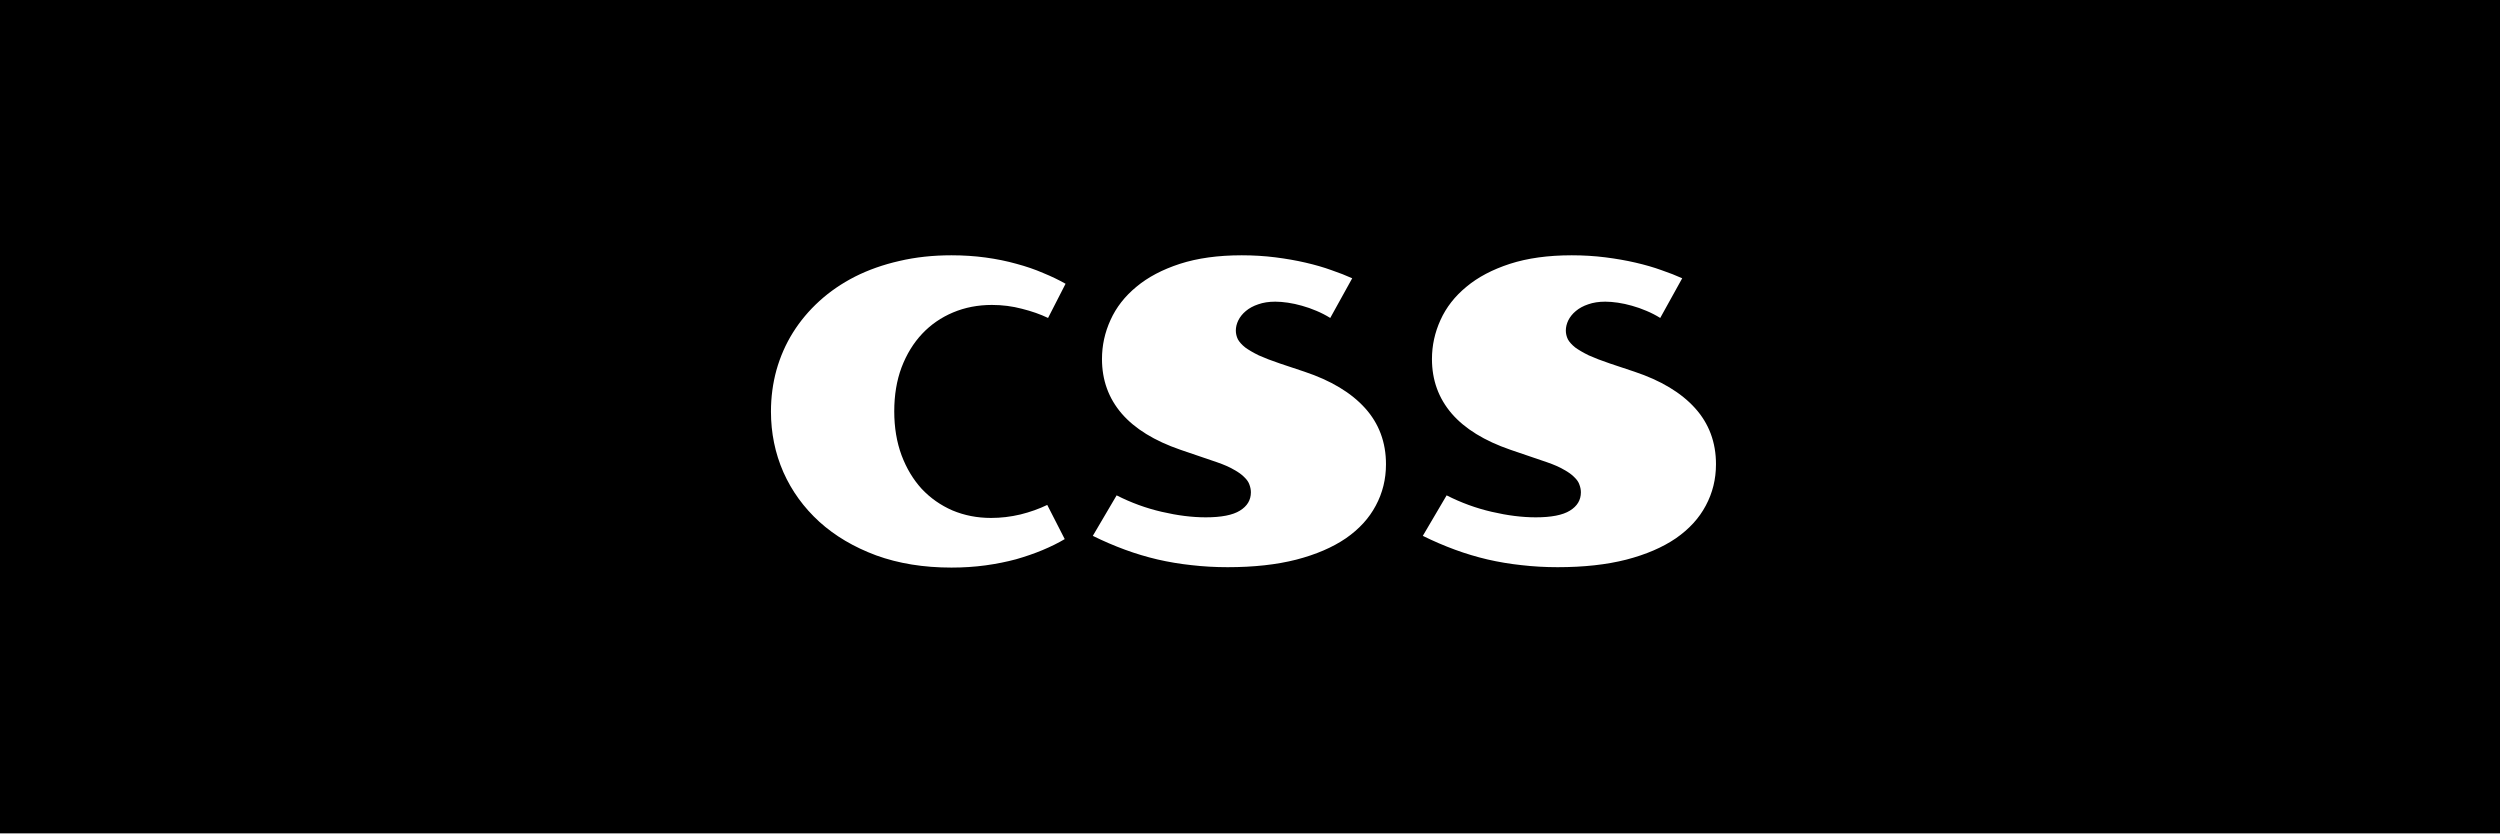
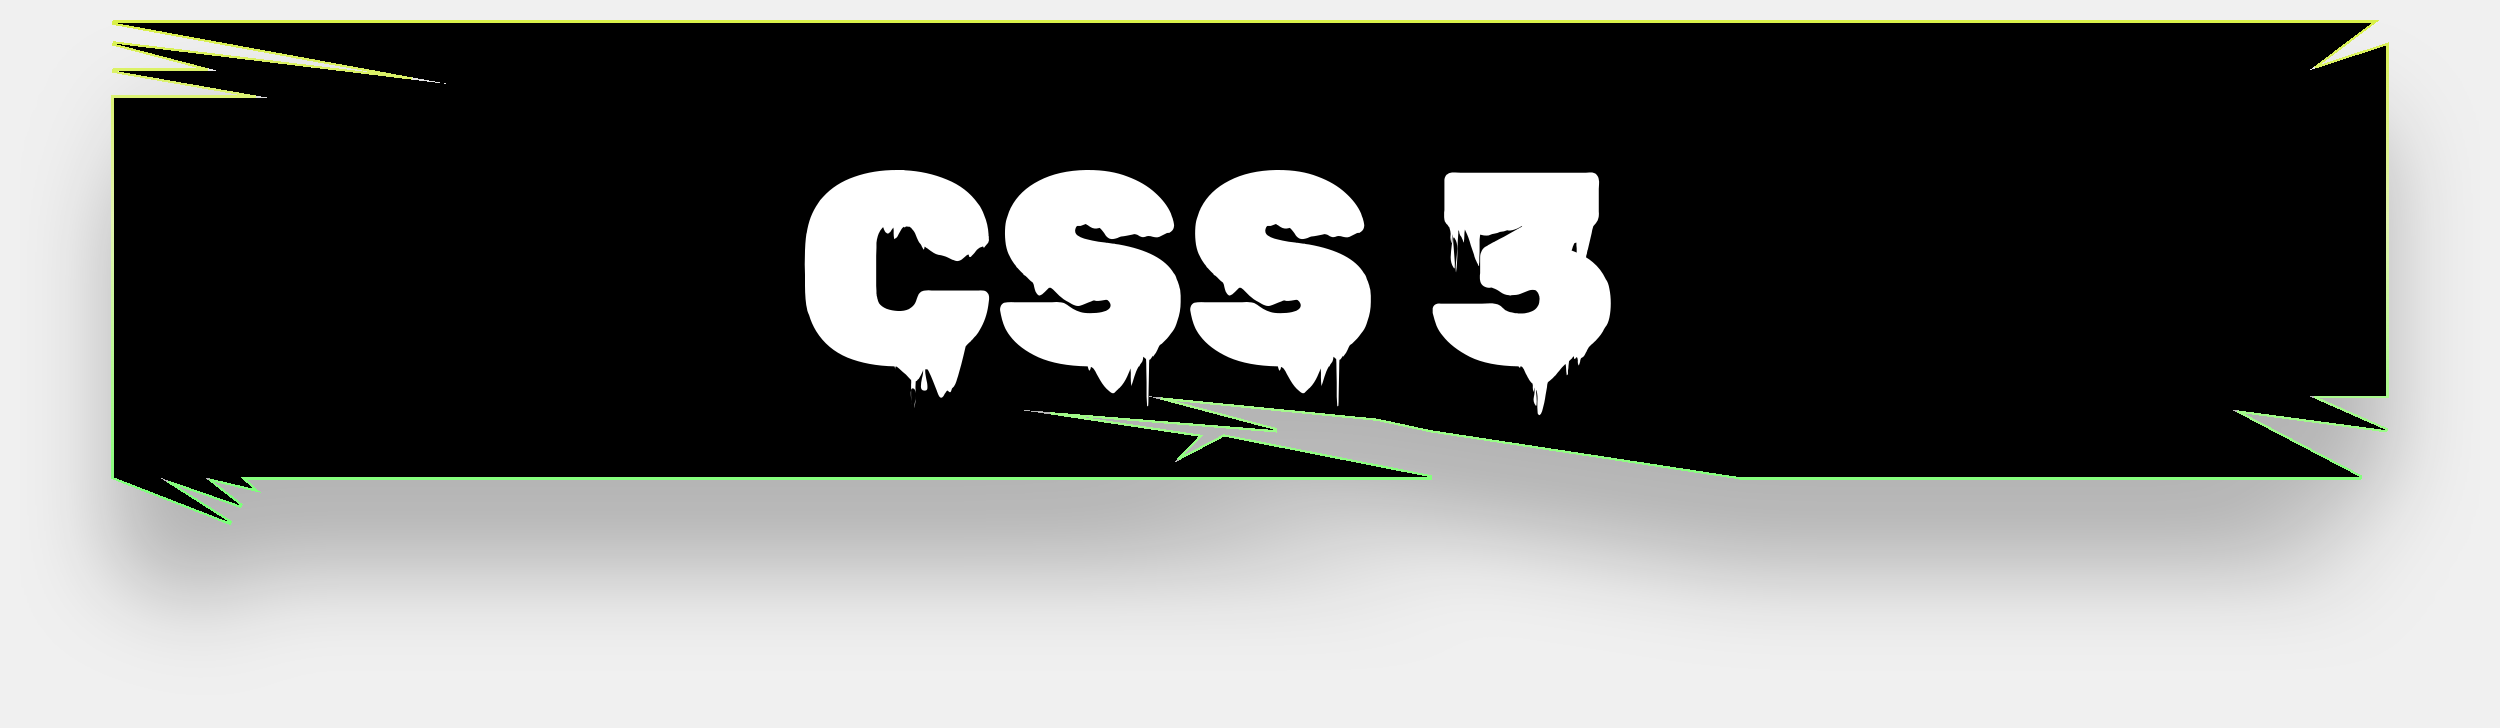
- <svg xmlns="http://www.w3.org/2000/svg" width="120" height="40" viewBox="0 0 120 40" fill="none">
-   <rect width="120" height="40" fill="black" />
-   <path d="M37.006 19.754C37.006 19.064 37.094 18.4 37.27 17.762C37.452 17.117 37.715 16.518 38.06 15.965C38.406 15.412 38.829 14.907 39.33 14.451C39.831 13.995 40.401 13.605 41.039 13.279C41.684 12.954 42.393 12.703 43.168 12.527C43.943 12.345 44.776 12.254 45.668 12.254C46.241 12.254 46.788 12.29 47.309 12.361C47.836 12.433 48.331 12.534 48.793 12.664C49.255 12.788 49.682 12.934 50.072 13.104C50.469 13.266 50.828 13.439 51.147 13.621L50.307 15.262C49.942 15.086 49.525 14.94 49.057 14.822C48.594 14.699 48.113 14.637 47.611 14.637C46.941 14.637 46.319 14.757 45.746 14.998C45.173 15.239 44.678 15.581 44.262 16.023C43.845 16.466 43.516 17.003 43.275 17.635C43.041 18.26 42.924 18.963 42.924 19.744C42.924 20.519 43.041 21.222 43.275 21.854C43.51 22.479 43.832 23.016 44.242 23.465C44.659 23.908 45.15 24.253 45.717 24.5C46.29 24.741 46.908 24.861 47.572 24.861C48.041 24.861 48.51 24.806 48.978 24.695C49.447 24.578 49.877 24.425 50.268 24.236L51.107 25.877C50.788 26.066 50.434 26.241 50.043 26.404C49.652 26.567 49.229 26.713 48.773 26.844C48.318 26.967 47.829 27.065 47.309 27.137C46.788 27.208 46.241 27.244 45.668 27.244C44.333 27.244 43.129 27.049 42.055 26.658C40.987 26.261 40.079 25.724 39.33 25.047C38.581 24.363 38.005 23.569 37.602 22.664C37.204 21.753 37.006 20.783 37.006 19.754ZM53.598 23.777C54.288 24.129 55.01 24.393 55.766 24.568C56.521 24.744 57.224 24.832 57.875 24.832C58.624 24.832 59.171 24.725 59.516 24.51C59.867 24.295 60.043 24.002 60.043 23.631C60.043 23.514 60.02 23.393 59.975 23.27C59.935 23.146 59.854 23.025 59.73 22.908C59.613 22.785 59.447 22.664 59.232 22.547C59.024 22.423 58.751 22.303 58.412 22.186L56.664 21.59C55.414 21.16 54.473 20.581 53.842 19.852C53.21 19.116 52.895 18.244 52.895 17.234C52.895 16.583 53.031 15.958 53.305 15.359C53.578 14.754 53.992 14.223 54.545 13.768C55.098 13.305 55.795 12.938 56.635 12.664C57.481 12.391 58.471 12.254 59.603 12.254C60.163 12.254 60.7 12.287 61.215 12.352C61.729 12.417 62.211 12.501 62.66 12.605C63.116 12.71 63.533 12.83 63.91 12.967C64.288 13.097 64.62 13.227 64.906 13.357L63.852 15.262C63.643 15.132 63.422 15.018 63.188 14.92C62.96 14.822 62.728 14.741 62.494 14.676C62.266 14.611 62.042 14.562 61.82 14.529C61.599 14.497 61.397 14.48 61.215 14.48C60.902 14.48 60.629 14.523 60.395 14.607C60.16 14.685 59.962 14.793 59.799 14.93C59.643 15.06 59.522 15.21 59.438 15.379C59.359 15.542 59.32 15.704 59.32 15.867C59.32 16.01 59.353 16.15 59.418 16.287C59.49 16.417 59.607 16.547 59.77 16.678C59.939 16.801 60.157 16.928 60.424 17.059C60.697 17.182 61.036 17.312 61.44 17.449L62.611 17.84C63.881 18.263 64.851 18.846 65.522 19.588C66.192 20.33 66.527 21.229 66.527 22.283C66.527 22.999 66.365 23.66 66.039 24.266C65.72 24.871 65.242 25.395 64.603 25.838C63.965 26.274 63.171 26.616 62.221 26.863C61.277 27.104 60.18 27.225 58.93 27.225C58.331 27.225 57.751 27.192 57.191 27.127C56.638 27.068 56.094 26.977 55.56 26.854C55.033 26.73 54.512 26.574 53.998 26.385C53.484 26.196 52.969 25.975 52.455 25.721L53.598 23.777ZM69.438 23.777C70.128 24.129 70.85 24.393 71.606 24.568C72.361 24.744 73.064 24.832 73.715 24.832C74.463 24.832 75.01 24.725 75.356 24.51C75.707 24.295 75.883 24.002 75.883 23.631C75.883 23.514 75.86 23.393 75.814 23.27C75.775 23.146 75.694 23.025 75.57 22.908C75.453 22.785 75.287 22.664 75.072 22.547C74.864 22.423 74.591 22.303 74.252 22.186L72.504 21.59C71.254 21.16 70.313 20.581 69.682 19.852C69.05 19.116 68.734 18.244 68.734 17.234C68.734 16.583 68.871 15.958 69.144 15.359C69.418 14.754 69.831 14.223 70.385 13.768C70.938 13.305 71.635 12.938 72.475 12.664C73.321 12.391 74.311 12.254 75.443 12.254C76.003 12.254 76.54 12.287 77.055 12.352C77.569 12.417 78.051 12.501 78.5 12.605C78.956 12.71 79.372 12.83 79.75 12.967C80.128 13.097 80.46 13.227 80.746 13.357L79.691 15.262C79.483 15.132 79.262 15.018 79.027 14.92C78.799 14.822 78.568 14.741 78.334 14.676C78.106 14.611 77.882 14.562 77.66 14.529C77.439 14.497 77.237 14.48 77.055 14.48C76.742 14.48 76.469 14.523 76.234 14.607C76 14.685 75.801 14.793 75.639 14.93C75.482 15.06 75.362 15.21 75.277 15.379C75.199 15.542 75.16 15.704 75.16 15.867C75.16 16.01 75.193 16.15 75.258 16.287C75.329 16.417 75.447 16.547 75.609 16.678C75.779 16.801 75.997 16.928 76.264 17.059C76.537 17.182 76.876 17.312 77.279 17.449L78.451 17.84C79.721 18.263 80.691 18.846 81.361 19.588C82.032 20.33 82.367 21.229 82.367 22.283C82.367 22.999 82.204 23.66 81.879 24.266C81.56 24.871 81.081 25.395 80.443 25.838C79.805 26.274 79.011 26.616 78.061 26.863C77.117 27.104 76.019 27.225 74.769 27.225C74.171 27.225 73.591 27.192 73.031 27.127C72.478 27.068 71.934 26.977 71.4 26.854C70.873 26.73 70.352 26.574 69.838 26.385C69.324 26.196 68.809 25.975 68.295 25.721L69.438 23.777Z" fill="white" />
+ <svg xmlns="http://www.w3.org/2000/svg" width="110" height="32" viewBox="0 0 110 32" fill="none">
+   <g filter="url(#filter0_d_192_20)">
+     <path d="M5 1.915L19.773 3.705L5 1H104.376L101.591 3.108L105 2V17.422H101.591L105 18.927L98.182 18.018L103.864 21H76.591L62.955 18.927L50.455 16.229L68.636 19.211L50.455 17.422L56.136 18.927L44.773 18.018L52.727 19.211L51.591 20.404L53.864 19.211L62.955 21H10.599L11.136 21.5L9 21L10.599 22.25L7 21L10.136 23L5 21V4.301H11.818L5 3.108H9.545L5 1.915Z" fill="black" shape-rendering="crispEdges" />
+     <path d="M5.006 1.866L4.987 1.964L9.158 3.058H5L4.991 3.158L11.242 4.251H5H4.95V4.301V21V21.034L4.982 21.047L10.118 23.047L10.163 22.958L7.387 21.187L10.583 22.297L10.63 22.211L9.21 21.1L11.125 21.549L11.308 21.591L11.171 21.463L10.726 21.05H62.955L62.964 20.951L53.873 19.162L53.856 19.158L53.84 19.166L51.837 20.218L52.764 19.245L52.83 19.176L52.735 19.161L46.212 18.183L56.132 18.977L56.149 18.878L51.067 17.532L60.604 18.471L62.944 18.976L62.944 18.976L62.947 18.976L76.583 21.049L76.583 21.05H76.591H103.864L103.887 20.956L98.455 18.105L104.993 18.976L105.02 18.881L101.828 17.472H105H105.05V17.422V2V1.931L104.985 1.952L101.858 2.969L104.406 1.04L104.525 0.95H104.376H5L4.991 1.049L18.14 3.456L5.006 1.866Z" stroke="url(#paint0_linear_192_20)" stroke-width="0.1" shape-rendering="crispEdges" />
+   </g>
+   <path d="M42.944 14.764L42.872 14.836C42.856 14.86 42.836 14.884 42.812 14.908C42.796 14.932 42.776 14.952 42.752 14.968C42.744 14.984 42.724 15.008 42.692 15.04C42.676 15.056 42.664 15.064 42.656 15.064L42.548 15.172C42.516 15.204 42.496 15.228 42.488 15.244C42.472 15.308 42.456 15.376 42.44 15.448C42.424 15.52 42.408 15.588 42.392 15.652C42.376 15.716 42.36 15.78 42.344 15.844C42.328 15.908 42.312 15.972 42.296 16.036L42.152 16.552C42.144 16.584 42.132 16.62 42.116 16.66C42.108 16.7 42.096 16.74 42.08 16.78C42.056 16.86 42.02 16.936 41.972 17.008L41.936 17.044C41.928 17.052 41.92 17.06 41.912 17.068C41.904 17.076 41.896 17.084 41.888 17.092C41.88 17.116 41.872 17.14 41.864 17.164C41.856 17.196 41.844 17.224 41.828 17.248C41.812 17.264 41.792 17.264 41.768 17.248C41.712 17.208 41.688 17.18 41.696 17.164C41.704 17.148 41.716 17.14 41.732 17.14C41.748 17.148 41.74 17.16 41.708 17.176L41.66 17.2C41.652 17.208 41.644 17.216 41.636 17.224C41.636 17.232 41.636 17.236 41.636 17.236C41.612 17.268 41.588 17.3 41.564 17.332C41.548 17.372 41.528 17.408 41.504 17.44C41.496 17.448 41.484 17.46 41.468 17.476C41.452 17.492 41.432 17.5 41.408 17.5C41.384 17.5 41.364 17.488 41.348 17.464L41.324 17.44C41.308 17.408 41.292 17.376 41.276 17.344C41.268 17.312 41.256 17.28 41.24 17.248C41.24 17.24 41.236 17.232 41.228 17.224C41.228 17.224 41.228 17.22 41.228 17.212C41.172 17.06 41.112 16.908 41.048 16.756C40.992 16.612 40.928 16.468 40.856 16.324C40.84 16.292 40.828 16.272 40.82 16.264C40.812 16.264 40.804 16.26 40.796 16.252C40.788 16.252 40.776 16.252 40.76 16.252C40.728 16.252 40.712 16.252 40.712 16.252C40.704 16.356 40.716 16.484 40.748 16.636C40.788 16.788 40.808 16.92 40.808 17.032C40.816 17.144 40.768 17.196 40.664 17.188C40.568 17.18 40.52 17.12 40.52 17.008C40.52 16.904 40.536 16.78 40.568 16.636C40.608 16.5 40.624 16.38 40.616 16.276C40.608 16.324 40.592 16.368 40.568 16.408C40.544 16.448 40.524 16.488 40.508 16.528L40.424 16.672C40.416 16.68 40.404 16.688 40.388 16.696C40.38 16.712 40.368 16.728 40.352 16.744L40.34 16.756C40.308 16.772 40.292 16.78 40.292 16.78C40.284 16.86 40.28 16.944 40.28 17.032C40.288 17.12 40.292 17.208 40.292 17.296C40.276 17.168 40.24 17.1 40.184 17.092C40.136 17.076 40.104 17.1 40.088 17.164C40.088 17.084 40.088 17.004 40.088 16.924C40.096 16.852 40.096 16.78 40.088 16.708C40.08 16.708 40.068 16.704 40.052 16.696C40.044 16.688 40.044 16.684 40.052 16.684L40.004 16.636L39.86 16.48C39.812 16.44 39.764 16.4 39.716 16.36C39.676 16.32 39.624 16.272 39.56 16.216C39.496 16.168 39.468 16.144 39.476 16.144C39.492 16.152 39.504 16.156 39.512 16.156C39.52 16.164 39.488 16.152 39.416 16.12C39.4 16.136 39.392 16.164 39.392 16.204C39.4 16.244 39.404 16.264 39.404 16.264C39.404 16.264 39.388 16.216 39.356 16.12C38.58 16.104 37.892 15.976 37.292 15.736C36.7 15.488 36.24 15.1 35.912 14.572C35.776 14.348 35.672 14.112 35.6 13.864C35.576 13.816 35.552 13.756 35.528 13.684C35.528 13.668 35.524 13.656 35.516 13.648C35.516 13.64 35.516 13.632 35.516 13.624C35.484 13.504 35.46 13.348 35.444 13.156C35.428 12.956 35.42 12.76 35.42 12.568C35.42 12.368 35.42 12.208 35.42 12.088C35.42 11.976 35.416 11.824 35.408 11.632C35.408 11.432 35.412 11.228 35.42 11.02C35.428 10.812 35.44 10.636 35.456 10.492C35.464 10.452 35.468 10.42 35.468 10.396C35.468 10.364 35.472 10.332 35.48 10.3C35.48 10.292 35.48 10.288 35.48 10.288C35.488 10.28 35.492 10.272 35.492 10.264C35.532 10.008 35.592 9.772 35.672 9.556C35.76 9.332 35.868 9.128 35.996 8.944C36.044 8.856 36.116 8.764 36.212 8.668C36.572 8.268 37.032 7.972 37.592 7.78C38.152 7.58 38.776 7.48 39.464 7.48H39.752C39.776 7.48 39.796 7.484 39.812 7.492C40.468 7.524 41.084 7.66 41.66 7.9C42.236 8.132 42.692 8.484 43.028 8.956C43.092 9.028 43.144 9.108 43.184 9.196C43.232 9.284 43.272 9.376 43.304 9.472C43.36 9.6 43.404 9.736 43.436 9.88C43.468 10.024 43.488 10.168 43.496 10.312C43.496 10.32 43.496 10.34 43.496 10.372C43.504 10.396 43.508 10.408 43.508 10.408V10.42C43.508 10.452 43.508 10.484 43.508 10.516C43.516 10.54 43.516 10.568 43.508 10.6C43.5 10.608 43.496 10.62 43.496 10.636C43.496 10.644 43.492 10.656 43.484 10.672C43.468 10.688 43.456 10.704 43.448 10.72L43.436 10.732C43.42 10.756 43.396 10.784 43.364 10.816C43.34 10.84 43.324 10.86 43.316 10.876C43.316 10.892 43.308 10.9 43.292 10.9C43.284 10.9 43.276 10.892 43.268 10.876C43.268 10.86 43.26 10.848 43.244 10.84C43.252 10.832 43.248 10.836 43.232 10.852C43.216 10.86 43.204 10.864 43.196 10.864C43.132 10.88 43.084 10.904 43.052 10.936C43.004 10.968 42.964 11.008 42.932 11.056C42.9 11.104 42.864 11.148 42.824 11.188C42.808 11.204 42.788 11.224 42.764 11.248C42.748 11.272 42.728 11.292 42.704 11.308C42.656 11.316 42.632 11.296 42.632 11.248C42.632 11.2 42.612 11.188 42.572 11.212C42.564 11.212 42.544 11.224 42.512 11.248C42.488 11.272 42.476 11.284 42.476 11.284C42.428 11.324 42.376 11.368 42.32 11.416C42.264 11.456 42.2 11.48 42.128 11.488C42.088 11.488 42.048 11.48 42.008 11.464C41.976 11.448 41.94 11.436 41.9 11.428C41.836 11.396 41.772 11.364 41.708 11.332C41.644 11.3 41.58 11.276 41.516 11.26C41.444 11.236 41.368 11.22 41.288 11.212C41.216 11.196 41.148 11.168 41.084 11.128C41.036 11.096 40.988 11.064 40.94 11.032C40.892 10.992 40.844 10.956 40.796 10.924C40.788 10.916 40.78 10.912 40.772 10.912C40.764 10.904 40.752 10.896 40.736 10.888C40.712 10.864 40.696 10.852 40.688 10.852C40.688 10.852 40.684 10.86 40.676 10.876C40.676 10.884 40.676 10.896 40.676 10.912C40.668 10.92 40.664 10.932 40.664 10.948C40.664 10.956 40.656 10.964 40.64 10.972C40.624 10.988 40.616 10.98 40.616 10.948C40.608 10.94 40.604 10.932 40.604 10.924C40.604 10.916 40.6 10.908 40.592 10.9C40.568 10.876 40.556 10.852 40.556 10.828C40.54 10.804 40.524 10.776 40.508 10.744C40.468 10.704 40.436 10.66 40.412 10.612C40.364 10.516 40.324 10.424 40.292 10.336C40.26 10.24 40.204 10.152 40.124 10.072C40.116 10.056 40.108 10.044 40.1 10.036C40.092 10.028 40.084 10.02 40.076 10.012C40.068 10.012 40.06 10.012 40.052 10.012C40.052 10.004 40.052 10 40.052 10C40.036 9.984 40.024 9.976 40.016 9.976C40.016 9.976 40.004 9.976 39.98 9.976C39.948 9.976 39.924 9.972 39.908 9.964C39.884 9.964 39.864 9.968 39.848 9.976C39.84 9.976 39.832 9.984 39.824 10C39.816 10.008 39.804 10.008 39.788 10C39.78 10 39.776 9.992 39.776 9.976C39.72 10.008 39.676 10.056 39.644 10.12C39.612 10.184 39.58 10.24 39.548 10.288C39.532 10.32 39.512 10.36 39.488 10.408C39.464 10.448 39.432 10.476 39.392 10.492C39.384 10.5 39.372 10.508 39.356 10.516C39.348 10.524 39.344 10.524 39.344 10.516C39.328 10.428 39.32 10.344 39.32 10.264C39.328 10.176 39.324 10.092 39.308 10.012C39.284 10.044 39.26 10.076 39.236 10.108C39.22 10.14 39.2 10.172 39.176 10.204C39.168 10.212 39.148 10.228 39.116 10.252C39.092 10.276 39.072 10.284 39.056 10.276C39.04 10.276 39.024 10.268 39.008 10.252C38.976 10.236 38.952 10.212 38.936 10.18C38.92 10.14 38.904 10.108 38.888 10.084C38.88 10.068 38.876 10.052 38.876 10.036C38.876 10.02 38.868 10.008 38.852 10L38.816 10.036C38.792 10.06 38.764 10.096 38.732 10.144C38.732 10.152 38.728 10.156 38.72 10.156C38.72 10.156 38.72 10.16 38.72 10.168C38.72 10.176 38.716 10.18 38.708 10.18C38.708 10.18 38.708 10.184 38.708 10.192C38.676 10.24 38.648 10.304 38.624 10.384C38.592 10.488 38.572 10.588 38.564 10.684V10.9C38.556 11.012 38.552 11.128 38.552 11.248C38.552 11.36 38.552 11.472 38.552 11.584V12.34C38.552 12.42 38.552 12.5 38.552 12.58C38.56 12.652 38.564 12.728 38.564 12.808C38.564 12.84 38.564 12.876 38.564 12.916C38.572 12.948 38.576 12.984 38.576 13.024C38.584 13.032 38.588 13.044 38.588 13.06C38.588 13.076 38.592 13.092 38.6 13.108C38.6 13.132 38.604 13.148 38.612 13.156C38.62 13.188 38.628 13.22 38.636 13.252C38.652 13.276 38.664 13.304 38.672 13.336C38.744 13.44 38.856 13.524 39.008 13.588C39.168 13.644 39.336 13.676 39.512 13.684C39.696 13.692 39.856 13.664 39.992 13.6C40.032 13.576 40.072 13.548 40.112 13.516C40.152 13.484 40.188 13.448 40.22 13.408C40.252 13.368 40.28 13.316 40.304 13.252C40.32 13.212 40.332 13.176 40.34 13.144C40.356 13.112 40.368 13.08 40.376 13.048C40.392 13.008 40.408 12.972 40.424 12.94C40.448 12.908 40.484 12.872 40.532 12.832C40.548 12.824 40.56 12.82 40.568 12.82C40.576 12.82 40.584 12.816 40.592 12.808C40.632 12.792 40.672 12.784 40.712 12.784C40.76 12.776 40.808 12.772 40.856 12.772C40.904 12.772 40.952 12.776 41 12.784C41.048 12.784 41.092 12.784 41.132 12.784H42.896C42.912 12.784 42.96 12.784 43.04 12.784C43.12 12.776 43.188 12.776 43.244 12.784C43.316 12.784 43.376 12.808 43.424 12.856C43.472 12.904 43.5 12.952 43.508 13C43.516 13.024 43.52 13.052 43.52 13.084C43.52 13.108 43.52 13.136 43.52 13.168L43.484 13.444C43.428 13.836 43.304 14.192 43.112 14.512C43.072 14.592 43.016 14.676 42.944 14.764ZM40.1 17.668C40.092 17.58 40.084 17.488 40.076 17.392C40.068 17.296 40.072 17.22 40.088 17.164C40.088 17.244 40.088 17.324 40.088 17.404C40.088 17.492 40.092 17.58 40.1 17.668ZM40.232 17.908C40.216 17.964 40.212 17.968 40.22 17.92C40.228 17.872 40.24 17.8 40.256 17.704C40.28 17.608 40.292 17.512 40.292 17.416C40.292 17.496 40.288 17.576 40.28 17.656C40.272 17.744 40.256 17.828 40.232 17.908ZM40.1 17.668C40.108 17.708 40.112 17.748 40.112 17.788C40.12 17.828 40.128 17.86 40.136 17.884C40.112 17.812 40.1 17.74 40.1 17.668ZM51.517 14.68C51.461 14.76 51.405 14.832 51.349 14.896C51.293 14.952 51.245 15 51.205 15.04L51.121 15.124C51.105 15.132 51.085 15.144 51.061 15.16C51.045 15.176 51.029 15.192 51.013 15.208C50.997 15.24 50.981 15.272 50.965 15.304C50.957 15.328 50.945 15.356 50.929 15.388C50.889 15.484 50.837 15.568 50.773 15.64C50.765 15.648 50.757 15.66 50.749 15.676C50.749 15.692 50.745 15.696 50.737 15.688C50.729 15.68 50.725 15.668 50.725 15.652L50.653 15.76C50.645 15.776 50.633 15.792 50.617 15.808C50.617 15.808 50.613 15.812 50.605 15.82C50.605 15.82 50.601 15.82 50.593 15.82C50.585 15.82 50.581 15.824 50.581 15.832C50.581 15.832 50.577 15.832 50.569 15.832C50.561 15.92 50.557 16.056 50.557 16.24C50.557 16.424 50.553 16.624 50.545 16.84C50.545 17.056 50.541 17.256 50.533 17.44C50.533 17.624 50.529 17.76 50.521 17.848C50.521 17.856 50.513 17.864 50.497 17.872C50.481 17.88 50.473 17.88 50.473 17.872C50.465 17.784 50.457 17.644 50.449 17.452C50.449 17.26 50.449 17.052 50.449 16.828C50.449 16.612 50.445 16.408 50.437 16.216C50.437 16.032 50.433 15.892 50.425 15.796C50.409 15.78 50.393 15.768 50.377 15.76C50.377 15.76 50.369 15.752 50.353 15.736C50.353 15.736 50.349 15.736 50.341 15.736C50.341 15.728 50.341 15.72 50.341 15.712C50.333 15.712 50.329 15.712 50.329 15.712C50.329 15.704 50.325 15.7 50.317 15.7L50.305 15.712C50.297 15.736 50.293 15.76 50.293 15.784C50.293 15.808 50.285 15.84 50.269 15.88C50.261 15.912 50.245 15.94 50.221 15.964C50.205 15.988 50.185 16.016 50.161 16.048C50.161 16.056 50.153 16.076 50.137 16.108C50.121 16.124 50.109 16.132 50.101 16.132C50.093 16.132 50.089 16.132 50.089 16.132C50.089 16.14 50.089 16.144 50.089 16.144C50.017 16.272 49.957 16.416 49.909 16.576L49.825 16.852C49.817 16.876 49.805 16.908 49.789 16.948C49.781 16.996 49.777 17.008 49.777 16.984C49.761 16.856 49.753 16.728 49.753 16.6C49.761 16.472 49.757 16.344 49.741 16.216C49.741 16.224 49.737 16.228 49.729 16.228C49.729 16.228 49.729 16.232 49.729 16.24C49.713 16.296 49.693 16.348 49.669 16.396C49.645 16.452 49.621 16.508 49.597 16.564C49.557 16.652 49.509 16.74 49.453 16.828C49.397 16.916 49.333 16.996 49.261 17.068C49.253 17.076 49.237 17.088 49.213 17.104C49.197 17.128 49.177 17.148 49.153 17.164C49.121 17.196 49.089 17.228 49.057 17.26C49.033 17.3 48.989 17.312 48.925 17.296C48.877 17.272 48.833 17.24 48.793 17.2C48.761 17.176 48.725 17.144 48.685 17.104C48.653 17.064 48.621 17.028 48.589 16.996C48.525 16.916 48.465 16.828 48.409 16.732C48.361 16.644 48.309 16.552 48.253 16.456C48.237 16.424 48.217 16.384 48.193 16.336C48.169 16.296 48.145 16.26 48.121 16.228L48.085 16.192C48.085 16.184 48.077 16.18 48.061 16.18C48.061 16.18 48.045 16.168 48.013 16.144C47.997 16.152 47.989 16.168 47.989 16.192C47.989 16.224 47.981 16.248 47.965 16.264C47.949 16.296 47.937 16.312 47.929 16.312C47.921 16.304 47.913 16.292 47.905 16.276C47.905 16.26 47.901 16.248 47.893 16.24L47.857 16.12H47.845C46.981 16.104 46.265 15.972 45.697 15.724C45.137 15.468 44.717 15.152 44.437 14.776C44.381 14.704 44.333 14.632 44.293 14.56C44.253 14.496 44.221 14.432 44.197 14.368L44.149 14.248C44.125 14.184 44.105 14.12 44.089 14.056C44.073 13.984 44.057 13.916 44.041 13.852C44.033 13.788 44.021 13.724 44.005 13.66C43.997 13.588 44.009 13.52 44.041 13.456C44.041 13.448 44.041 13.444 44.041 13.444C44.049 13.436 44.053 13.432 44.053 13.432C44.069 13.4 44.101 13.368 44.149 13.336C44.181 13.32 44.213 13.312 44.245 13.312C44.277 13.304 44.305 13.3 44.329 13.3C44.441 13.292 44.553 13.292 44.665 13.3C44.777 13.3 44.885 13.3 44.989 13.3H46.129C46.169 13.3 46.221 13.3 46.285 13.3C46.357 13.292 46.421 13.288 46.477 13.288C46.525 13.288 46.569 13.292 46.609 13.3C46.657 13.3 46.697 13.304 46.729 13.312C46.793 13.32 46.845 13.34 46.885 13.372C46.933 13.396 46.981 13.428 47.029 13.468L47.209 13.588C47.265 13.62 47.321 13.648 47.377 13.672C47.433 13.696 47.489 13.716 47.545 13.732C47.649 13.764 47.789 13.78 47.965 13.78C48.061 13.78 48.153 13.776 48.241 13.768C48.329 13.76 48.409 13.748 48.481 13.732L48.601 13.696C48.617 13.688 48.629 13.684 48.637 13.684C48.653 13.684 48.665 13.68 48.673 13.672C48.801 13.608 48.865 13.532 48.865 13.444V13.432C48.865 13.384 48.845 13.332 48.805 13.276L48.733 13.204H48.721C48.689 13.188 48.645 13.188 48.589 13.204C48.533 13.212 48.485 13.22 48.445 13.228C48.413 13.228 48.377 13.232 48.337 13.24C48.305 13.24 48.269 13.24 48.229 13.24C48.213 13.24 48.197 13.236 48.181 13.228C48.165 13.22 48.149 13.216 48.133 13.216C48.109 13.224 48.085 13.232 48.061 13.24C48.045 13.248 48.029 13.256 48.013 13.264C47.973 13.28 47.929 13.296 47.881 13.312C47.833 13.328 47.785 13.348 47.737 13.372C47.665 13.404 47.589 13.432 47.509 13.456C47.437 13.472 47.361 13.464 47.281 13.432C47.233 13.416 47.189 13.396 47.149 13.372C47.109 13.348 47.069 13.324 47.029 13.3C46.949 13.26 46.873 13.216 46.801 13.168C46.737 13.12 46.673 13.068 46.609 13.012L46.333 12.736L46.237 12.664H46.153C46.145 12.672 46.133 12.684 46.117 12.7C46.109 12.708 46.097 12.72 46.081 12.736C46.049 12.768 46.013 12.804 45.973 12.844C45.933 12.884 45.893 12.92 45.853 12.952C45.837 12.96 45.813 12.972 45.781 12.988C45.757 13.004 45.733 13.008 45.709 13C45.677 12.984 45.649 12.96 45.625 12.928C45.601 12.896 45.581 12.864 45.565 12.832C45.541 12.768 45.521 12.7 45.505 12.628C45.497 12.556 45.477 12.492 45.445 12.436C45.413 12.412 45.377 12.384 45.337 12.352C45.305 12.32 45.273 12.288 45.241 12.256C45.233 12.248 45.225 12.24 45.217 12.232C45.217 12.224 45.209 12.216 45.193 12.208C45.137 12.152 45.105 12.124 45.097 12.124C45.097 12.124 45.081 12.116 45.049 12.1C45.033 12.084 45.025 12.068 45.025 12.052C44.953 11.988 44.885 11.92 44.821 11.848C44.797 11.816 44.769 11.788 44.737 11.764C44.713 11.732 44.693 11.7 44.677 11.668C44.645 11.636 44.617 11.6 44.593 11.56C44.569 11.52 44.545 11.484 44.521 11.452C44.505 11.42 44.489 11.392 44.473 11.368C44.457 11.336 44.441 11.304 44.425 11.272C44.353 11.152 44.297 10.984 44.257 10.768C44.225 10.552 44.213 10.34 44.221 10.132C44.229 9.916 44.253 9.748 44.293 9.628C44.309 9.58 44.325 9.532 44.341 9.484C44.357 9.436 44.373 9.388 44.389 9.34C44.405 9.292 44.421 9.256 44.437 9.232C44.453 9.184 44.469 9.148 44.485 9.124C44.741 8.628 45.153 8.236 45.721 7.948C46.289 7.652 46.977 7.496 47.785 7.48H47.881C48.545 7.48 49.121 7.576 49.609 7.768C50.105 7.952 50.513 8.192 50.833 8.488C51.153 8.776 51.381 9.076 51.517 9.388C51.533 9.436 51.549 9.484 51.565 9.532C51.589 9.58 51.605 9.628 51.613 9.676C51.629 9.724 51.641 9.776 51.649 9.832C51.665 9.888 51.665 9.944 51.649 10C51.633 10.072 51.601 10.128 51.553 10.168C51.521 10.2 51.493 10.22 51.469 10.228C51.469 10.228 51.461 10.236 51.445 10.252C51.437 10.252 51.429 10.248 51.421 10.24C51.413 10.248 51.405 10.252 51.397 10.252C51.389 10.244 51.377 10.244 51.361 10.252C51.345 10.252 51.325 10.26 51.301 10.276C51.285 10.284 51.269 10.292 51.253 10.3C51.197 10.324 51.141 10.352 51.085 10.384C51.037 10.416 50.981 10.436 50.917 10.444C50.853 10.444 50.789 10.436 50.725 10.42C50.661 10.396 50.597 10.384 50.533 10.384C50.485 10.384 50.437 10.396 50.389 10.42C50.341 10.436 50.293 10.44 50.245 10.432C50.213 10.424 50.181 10.412 50.149 10.396C50.117 10.372 50.085 10.352 50.053 10.336C50.029 10.328 50.005 10.32 49.981 10.312C49.957 10.304 49.933 10.3 49.909 10.3L49.813 10.324C49.733 10.34 49.653 10.356 49.573 10.372C49.493 10.388 49.409 10.4 49.321 10.408C49.289 10.416 49.257 10.428 49.225 10.444C49.201 10.46 49.173 10.472 49.141 10.48C49.093 10.496 49.041 10.508 48.985 10.516C48.937 10.524 48.885 10.52 48.829 10.504C48.757 10.472 48.697 10.424 48.649 10.36C48.609 10.288 48.565 10.224 48.517 10.168C48.501 10.144 48.481 10.12 48.457 10.096C48.433 10.072 48.409 10.048 48.385 10.024C48.377 10.032 48.365 10.036 48.349 10.036C48.213 10.076 48.089 10.06 47.977 9.988C47.953 9.972 47.929 9.956 47.905 9.94C47.881 9.916 47.853 9.9 47.821 9.892C47.821 9.884 47.805 9.872 47.773 9.856C47.741 9.864 47.709 9.876 47.677 9.892C47.645 9.9 47.613 9.912 47.581 9.928C47.573 9.928 47.561 9.932 47.545 9.94C47.537 9.94 47.525 9.94 47.509 9.94H47.437C47.405 9.94 47.385 9.944 47.377 9.952C47.377 9.96 47.369 9.972 47.353 9.988C47.353 9.996 47.349 10 47.341 10C47.341 10 47.341 10.004 47.341 10.012C47.325 10.044 47.317 10.068 47.317 10.084C47.309 10.1 47.305 10.124 47.305 10.156C47.305 10.268 47.369 10.352 47.497 10.408C47.513 10.424 47.545 10.44 47.593 10.456C47.665 10.488 47.741 10.512 47.821 10.528C47.973 10.568 48.145 10.604 48.337 10.636L48.637 10.672C48.653 10.672 48.669 10.676 48.685 10.684C48.709 10.684 48.725 10.684 48.733 10.684L48.961 10.72H49.033C49.041 10.728 49.049 10.732 49.057 10.732C49.081 10.732 49.105 10.736 49.129 10.744C49.161 10.744 49.193 10.748 49.225 10.756C50.473 10.98 51.281 11.404 51.649 12.028C51.657 12.028 51.661 12.032 51.661 12.04C51.709 12.096 51.745 12.172 51.769 12.268C51.777 12.284 51.785 12.304 51.793 12.328C51.801 12.344 51.809 12.36 51.817 12.376L51.889 12.592C51.889 12.6 51.889 12.612 51.889 12.628C51.897 12.636 51.901 12.644 51.901 12.652C51.925 12.724 51.937 12.796 51.937 12.868C51.945 12.916 51.949 12.964 51.949 13.012C51.949 13.052 51.949 13.092 51.949 13.132V13.288C51.949 13.576 51.901 13.852 51.805 14.116C51.749 14.316 51.681 14.468 51.601 14.572L51.517 14.68ZM59.884 14.68C59.828 14.76 59.772 14.832 59.716 14.896C59.66 14.952 59.612 15 59.572 15.04L59.488 15.124C59.472 15.132 59.452 15.144 59.428 15.16C59.412 15.176 59.396 15.192 59.38 15.208C59.364 15.24 59.348 15.272 59.332 15.304C59.324 15.328 59.312 15.356 59.296 15.388C59.256 15.484 59.204 15.568 59.14 15.64C59.132 15.648 59.124 15.66 59.116 15.676C59.116 15.692 59.112 15.696 59.104 15.688C59.096 15.68 59.092 15.668 59.092 15.652L59.02 15.76C59.012 15.776 59 15.792 58.984 15.808C58.984 15.808 58.98 15.812 58.972 15.82C58.972 15.82 58.968 15.82 58.96 15.82C58.952 15.82 58.948 15.824 58.948 15.832C58.948 15.832 58.944 15.832 58.936 15.832C58.928 15.92 58.924 16.056 58.924 16.24C58.924 16.424 58.92 16.624 58.912 16.84C58.912 17.056 58.908 17.256 58.9 17.44C58.9 17.624 58.896 17.76 58.888 17.848C58.888 17.856 58.88 17.864 58.864 17.872C58.848 17.88 58.84 17.88 58.84 17.872C58.832 17.784 58.824 17.644 58.816 17.452C58.816 17.26 58.816 17.052 58.816 16.828C58.816 16.612 58.812 16.408 58.804 16.216C58.804 16.032 58.8 15.892 58.792 15.796C58.776 15.78 58.76 15.768 58.744 15.76C58.744 15.76 58.736 15.752 58.72 15.736C58.72 15.736 58.716 15.736 58.708 15.736C58.708 15.728 58.708 15.72 58.708 15.712C58.7 15.712 58.696 15.712 58.696 15.712C58.696 15.704 58.692 15.7 58.684 15.7L58.672 15.712C58.664 15.736 58.66 15.76 58.66 15.784C58.66 15.808 58.652 15.84 58.636 15.88C58.628 15.912 58.612 15.94 58.588 15.964C58.572 15.988 58.552 16.016 58.528 16.048C58.528 16.056 58.52 16.076 58.504 16.108C58.488 16.124 58.476 16.132 58.468 16.132C58.46 16.132 58.456 16.132 58.456 16.132C58.456 16.14 58.456 16.144 58.456 16.144C58.384 16.272 58.324 16.416 58.276 16.576L58.192 16.852C58.184 16.876 58.172 16.908 58.156 16.948C58.148 16.996 58.144 17.008 58.144 16.984C58.128 16.856 58.12 16.728 58.12 16.6C58.128 16.472 58.124 16.344 58.108 16.216C58.108 16.224 58.104 16.228 58.096 16.228C58.096 16.228 58.096 16.232 58.096 16.24C58.08 16.296 58.06 16.348 58.036 16.396C58.012 16.452 57.988 16.508 57.964 16.564C57.924 16.652 57.876 16.74 57.82 16.828C57.764 16.916 57.7 16.996 57.628 17.068C57.62 17.076 57.604 17.088 57.58 17.104C57.564 17.128 57.544 17.148 57.52 17.164C57.488 17.196 57.456 17.228 57.424 17.26C57.4 17.3 57.356 17.312 57.292 17.296C57.244 17.272 57.2 17.24 57.16 17.2C57.128 17.176 57.092 17.144 57.052 17.104C57.02 17.064 56.988 17.028 56.956 16.996C56.892 16.916 56.832 16.828 56.776 16.732C56.728 16.644 56.676 16.552 56.62 16.456C56.604 16.424 56.584 16.384 56.56 16.336C56.536 16.296 56.512 16.26 56.488 16.228L56.452 16.192C56.452 16.184 56.444 16.18 56.428 16.18C56.428 16.18 56.412 16.168 56.38 16.144C56.364 16.152 56.356 16.168 56.356 16.192C56.356 16.224 56.348 16.248 56.332 16.264C56.316 16.296 56.304 16.312 56.296 16.312C56.288 16.304 56.28 16.292 56.272 16.276C56.272 16.26 56.268 16.248 56.26 16.24L56.224 16.12H56.212C55.348 16.104 54.632 15.972 54.064 15.724C53.504 15.468 53.084 15.152 52.804 14.776C52.748 14.704 52.7 14.632 52.66 14.56C52.62 14.496 52.588 14.432 52.564 14.368L52.516 14.248C52.492 14.184 52.472 14.12 52.456 14.056C52.44 13.984 52.424 13.916 52.408 13.852C52.4 13.788 52.388 13.724 52.372 13.66C52.364 13.588 52.376 13.52 52.408 13.456C52.408 13.448 52.408 13.444 52.408 13.444C52.416 13.436 52.42 13.432 52.42 13.432C52.436 13.4 52.468 13.368 52.516 13.336C52.548 13.32 52.58 13.312 52.612 13.312C52.644 13.304 52.672 13.3 52.696 13.3C52.808 13.292 52.92 13.292 53.032 13.3C53.144 13.3 53.252 13.3 53.356 13.3H54.496C54.536 13.3 54.588 13.3 54.652 13.3C54.724 13.292 54.788 13.288 54.844 13.288C54.892 13.288 54.936 13.292 54.976 13.3C55.024 13.3 55.064 13.304 55.096 13.312C55.16 13.32 55.212 13.34 55.252 13.372C55.3 13.396 55.348 13.428 55.396 13.468L55.576 13.588C55.632 13.62 55.688 13.648 55.744 13.672C55.8 13.696 55.856 13.716 55.912 13.732C56.016 13.764 56.156 13.78 56.332 13.78C56.428 13.78 56.52 13.776 56.608 13.768C56.696 13.76 56.776 13.748 56.848 13.732L56.968 13.696C56.984 13.688 56.996 13.684 57.004 13.684C57.02 13.684 57.032 13.68 57.04 13.672C57.168 13.608 57.232 13.532 57.232 13.444V13.432C57.232 13.384 57.212 13.332 57.172 13.276L57.1 13.204H57.088C57.056 13.188 57.012 13.188 56.956 13.204C56.9 13.212 56.852 13.22 56.812 13.228C56.78 13.228 56.744 13.232 56.704 13.24C56.672 13.24 56.636 13.24 56.596 13.24C56.58 13.24 56.564 13.236 56.548 13.228C56.532 13.22 56.516 13.216 56.5 13.216C56.476 13.224 56.452 13.232 56.428 13.24C56.412 13.248 56.396 13.256 56.38 13.264C56.34 13.28 56.296 13.296 56.248 13.312C56.2 13.328 56.152 13.348 56.104 13.372C56.032 13.404 55.956 13.432 55.876 13.456C55.804 13.472 55.728 13.464 55.648 13.432C55.6 13.416 55.556 13.396 55.516 13.372C55.476 13.348 55.436 13.324 55.396 13.3C55.316 13.26 55.24 13.216 55.168 13.168C55.104 13.12 55.04 13.068 54.976 13.012L54.7 12.736L54.604 12.664H54.52C54.512 12.672 54.5 12.684 54.484 12.7C54.476 12.708 54.464 12.72 54.448 12.736C54.416 12.768 54.38 12.804 54.34 12.844C54.3 12.884 54.26 12.92 54.22 12.952C54.204 12.96 54.18 12.972 54.148 12.988C54.124 13.004 54.1 13.008 54.076 13C54.044 12.984 54.016 12.96 53.992 12.928C53.968 12.896 53.948 12.864 53.932 12.832C53.908 12.768 53.888 12.7 53.872 12.628C53.864 12.556 53.844 12.492 53.812 12.436C53.78 12.412 53.744 12.384 53.704 12.352C53.672 12.32 53.64 12.288 53.608 12.256C53.6 12.248 53.592 12.24 53.584 12.232C53.584 12.224 53.576 12.216 53.56 12.208C53.504 12.152 53.472 12.124 53.464 12.124C53.464 12.124 53.448 12.116 53.416 12.1C53.4 12.084 53.392 12.068 53.392 12.052C53.32 11.988 53.252 11.92 53.188 11.848C53.164 11.816 53.136 11.788 53.104 11.764C53.08 11.732 53.06 11.7 53.044 11.668C53.012 11.636 52.984 11.6 52.96 11.56C52.936 11.52 52.912 11.484 52.888 11.452C52.872 11.42 52.856 11.392 52.84 11.368C52.824 11.336 52.808 11.304 52.792 11.272C52.72 11.152 52.664 10.984 52.624 10.768C52.592 10.552 52.58 10.34 52.588 10.132C52.596 9.916 52.62 9.748 52.66 9.628C52.676 9.58 52.692 9.532 52.708 9.484C52.724 9.436 52.74 9.388 52.756 9.34C52.772 9.292 52.788 9.256 52.804 9.232C52.82 9.184 52.836 9.148 52.852 9.124C53.108 8.628 53.52 8.236 54.088 7.948C54.656 7.652 55.344 7.496 56.152 7.48H56.248C56.912 7.48 57.488 7.576 57.976 7.768C58.472 7.952 58.88 8.192 59.2 8.488C59.52 8.776 59.748 9.076 59.884 9.388C59.9 9.436 59.916 9.484 59.932 9.532C59.956 9.58 59.972 9.628 59.98 9.676C59.996 9.724 60.008 9.776 60.016 9.832C60.032 9.888 60.032 9.944 60.016 10C60 10.072 59.968 10.128 59.92 10.168C59.888 10.2 59.86 10.22 59.836 10.228C59.836 10.228 59.828 10.236 59.812 10.252C59.804 10.252 59.796 10.248 59.788 10.24C59.78 10.248 59.772 10.252 59.764 10.252C59.756 10.244 59.744 10.244 59.728 10.252C59.712 10.252 59.692 10.26 59.668 10.276C59.652 10.284 59.636 10.292 59.62 10.3C59.564 10.324 59.508 10.352 59.452 10.384C59.404 10.416 59.348 10.436 59.284 10.444C59.22 10.444 59.156 10.436 59.092 10.42C59.028 10.396 58.964 10.384 58.9 10.384C58.852 10.384 58.804 10.396 58.756 10.42C58.708 10.436 58.66 10.44 58.612 10.432C58.58 10.424 58.548 10.412 58.516 10.396C58.484 10.372 58.452 10.352 58.42 10.336C58.396 10.328 58.372 10.32 58.348 10.312C58.324 10.304 58.3 10.3 58.276 10.3L58.18 10.324C58.1 10.34 58.02 10.356 57.94 10.372C57.86 10.388 57.776 10.4 57.688 10.408C57.656 10.416 57.624 10.428 57.592 10.444C57.568 10.46 57.54 10.472 57.508 10.48C57.46 10.496 57.408 10.508 57.352 10.516C57.304 10.524 57.252 10.52 57.196 10.504C57.124 10.472 57.064 10.424 57.016 10.36C56.976 10.288 56.932 10.224 56.884 10.168C56.868 10.144 56.848 10.12 56.824 10.096C56.8 10.072 56.776 10.048 56.752 10.024C56.744 10.032 56.732 10.036 56.716 10.036C56.58 10.076 56.456 10.06 56.344 9.988C56.32 9.972 56.296 9.956 56.272 9.94C56.248 9.916 56.22 9.9 56.188 9.892C56.188 9.884 56.172 9.872 56.14 9.856C56.108 9.864 56.076 9.876 56.044 9.892C56.012 9.9 55.98 9.912 55.948 9.928C55.94 9.928 55.928 9.932 55.912 9.94C55.904 9.94 55.892 9.94 55.876 9.94H55.804C55.772 9.94 55.752 9.944 55.744 9.952C55.744 9.96 55.736 9.972 55.72 9.988C55.72 9.996 55.716 10 55.708 10C55.708 10 55.708 10.004 55.708 10.012C55.692 10.044 55.684 10.068 55.684 10.084C55.676 10.1 55.672 10.124 55.672 10.156C55.672 10.268 55.736 10.352 55.864 10.408C55.88 10.424 55.912 10.44 55.96 10.456C56.032 10.488 56.108 10.512 56.188 10.528C56.34 10.568 56.512 10.604 56.704 10.636L57.004 10.672C57.02 10.672 57.036 10.676 57.052 10.684C57.076 10.684 57.092 10.684 57.1 10.684L57.328 10.72H57.4C57.408 10.728 57.416 10.732 57.424 10.732C57.448 10.732 57.472 10.736 57.496 10.744C57.528 10.744 57.56 10.748 57.592 10.756C58.84 10.98 59.648 11.404 60.016 12.028C60.024 12.028 60.028 12.032 60.028 12.04C60.076 12.096 60.112 12.172 60.136 12.268C60.144 12.284 60.152 12.304 60.16 12.328C60.168 12.344 60.176 12.36 60.184 12.376L60.256 12.592C60.256 12.6 60.256 12.612 60.256 12.628C60.264 12.636 60.268 12.644 60.268 12.652C60.292 12.724 60.304 12.796 60.304 12.868C60.312 12.916 60.316 12.964 60.316 13.012C60.316 13.052 60.316 13.092 60.316 13.132V13.288C60.316 13.576 60.268 13.852 60.172 14.116C60.116 14.316 60.048 14.468 59.968 14.572L59.884 14.68ZM70.658 12.292C70.73 12.38 70.782 12.52 70.814 12.712C70.854 12.904 70.874 13.116 70.874 13.348C70.874 13.572 70.854 13.78 70.814 13.972C70.774 14.164 70.714 14.304 70.634 14.392C70.618 14.424 70.598 14.456 70.574 14.488C70.558 14.52 70.542 14.552 70.526 14.584C70.47 14.68 70.41 14.764 70.346 14.836C70.314 14.868 70.282 14.904 70.25 14.944C70.226 14.976 70.194 15.008 70.154 15.04L70.082 15.112C70.066 15.12 70.05 15.132 70.034 15.148C70.026 15.156 70.01 15.172 69.986 15.196C69.97 15.212 69.95 15.232 69.926 15.256C69.91 15.272 69.894 15.296 69.878 15.328L69.83 15.412C69.822 15.444 69.806 15.476 69.782 15.508C69.766 15.54 69.75 15.572 69.734 15.604C69.718 15.636 69.702 15.66 69.686 15.676C69.678 15.684 69.666 15.696 69.65 15.712C69.634 15.72 69.618 15.728 69.602 15.736C69.586 15.752 69.574 15.76 69.566 15.76C69.55 15.792 69.538 15.828 69.53 15.868C69.53 15.9 69.522 15.936 69.506 15.976C69.498 15.992 69.49 16.016 69.482 16.048C69.474 16.08 69.466 16.088 69.458 16.072C69.434 16.032 69.422 15.984 69.422 15.928C69.43 15.872 69.426 15.82 69.41 15.772C69.394 15.708 69.37 15.7 69.338 15.748C69.314 15.788 69.294 15.804 69.278 15.796C69.262 15.78 69.254 15.76 69.254 15.736C69.262 15.712 69.258 15.692 69.242 15.676L69.194 15.724C69.194 15.732 69.19 15.74 69.182 15.748C69.166 15.772 69.146 15.792 69.122 15.808C69.106 15.824 69.09 15.84 69.074 15.856C69.074 15.856 69.07 15.86 69.062 15.868C69.062 15.868 69.058 15.868 69.05 15.868C69.05 15.868 69.05 15.872 69.05 15.88C69.05 15.88 69.046 15.884 69.038 15.892C69.03 15.956 69.022 16.024 69.014 16.096C69.014 16.168 69.006 16.236 68.99 16.3C68.99 16.332 68.99 16.368 68.99 16.408C68.998 16.448 68.986 16.48 68.954 16.504C68.938 16.52 68.93 16.508 68.93 16.468C68.93 16.428 68.926 16.396 68.918 16.372C68.91 16.308 68.906 16.244 68.906 16.18C68.906 16.124 68.898 16.068 68.882 16.012L68.726 16.168C68.694 16.2 68.674 16.224 68.666 16.24C68.626 16.296 68.586 16.344 68.546 16.384C68.514 16.424 68.486 16.46 68.462 16.492C68.454 16.508 68.438 16.524 68.414 16.54C68.398 16.556 68.382 16.572 68.366 16.588C68.342 16.62 68.314 16.648 68.282 16.672C68.25 16.696 68.218 16.724 68.186 16.756C68.178 16.764 68.166 16.772 68.15 16.78C68.134 16.796 68.118 16.812 68.102 16.828C68.094 16.86 68.086 16.892 68.078 16.924C68.078 16.964 68.074 17.004 68.066 17.044C68.05 17.156 68.03 17.268 68.006 17.38C67.99 17.5 67.97 17.616 67.946 17.728C67.93 17.808 67.91 17.888 67.886 17.968C67.87 18.056 67.842 18.136 67.802 18.208C67.794 18.216 67.782 18.228 67.766 18.244C67.75 18.268 67.73 18.272 67.706 18.256C67.674 18.224 67.658 18.2 67.658 18.184C67.642 18.016 67.638 17.848 67.646 17.68C67.662 17.512 67.65 17.348 67.61 17.188C67.594 17.14 67.586 17.152 67.586 17.224C67.594 17.296 67.602 17.388 67.61 17.5C67.618 17.612 67.618 17.704 67.61 17.776C67.61 17.856 67.594 17.876 67.562 17.836C67.482 17.724 67.458 17.6 67.49 17.464C67.522 17.328 67.53 17.196 67.514 17.068C67.514 17.044 67.51 17.052 67.502 17.092C67.502 17.132 67.498 17.168 67.49 17.2C67.49 17.24 67.486 17.252 67.478 17.236C67.454 17.18 67.442 17.12 67.442 17.056C67.45 16.992 67.446 16.932 67.43 16.876C67.422 16.868 67.41 16.86 67.394 16.852C67.37 16.828 67.346 16.8 67.322 16.768C67.306 16.744 67.29 16.72 67.274 16.696C67.266 16.68 67.258 16.664 67.25 16.648C67.242 16.64 67.234 16.628 67.226 16.612C67.21 16.58 67.194 16.548 67.178 16.516C67.162 16.492 67.146 16.464 67.13 16.432L67.094 16.348C67.094 16.34 67.09 16.336 67.082 16.336C67.082 16.336 67.082 16.332 67.082 16.324L67.046 16.24L67.034 16.228C67.002 16.172 66.978 16.14 66.962 16.132C66.946 16.132 66.926 16.128 66.902 16.12C66.894 16.128 66.89 16.14 66.89 16.156C66.898 16.172 66.89 16.18 66.866 16.18C66.858 16.18 66.85 16.172 66.842 16.156C66.834 16.14 66.822 16.128 66.806 16.12C65.918 16.104 65.206 15.964 64.67 15.7C64.142 15.428 63.746 15.12 63.482 14.776C63.37 14.648 63.278 14.5 63.206 14.332C63.142 14.156 63.09 13.984 63.05 13.816C63.05 13.8 63.046 13.784 63.038 13.768C63.038 13.744 63.038 13.728 63.038 13.72V13.564C63.062 13.452 63.134 13.384 63.254 13.36C63.294 13.352 63.338 13.352 63.386 13.36C63.442 13.36 63.494 13.36 63.542 13.36H65.234C65.33 13.36 65.426 13.356 65.522 13.348C65.626 13.34 65.722 13.348 65.81 13.372C65.874 13.38 65.93 13.4 65.978 13.432C66.026 13.456 66.066 13.488 66.098 13.528L66.182 13.6L66.194 13.612C66.202 13.62 66.214 13.632 66.23 13.648C66.254 13.656 66.258 13.656 66.242 13.648C66.314 13.688 66.378 13.716 66.434 13.732C66.498 13.74 66.558 13.752 66.614 13.768C66.63 13.768 66.642 13.772 66.65 13.78C66.658 13.78 66.666 13.78 66.674 13.78C66.69 13.78 66.71 13.78 66.734 13.78C66.758 13.78 66.778 13.784 66.794 13.792H66.986C67.042 13.792 67.086 13.788 67.118 13.78C67.222 13.764 67.318 13.736 67.406 13.696C67.502 13.656 67.578 13.596 67.634 13.516C67.682 13.452 67.71 13.392 67.718 13.336C67.726 13.32 67.73 13.292 67.73 13.252C67.746 13.188 67.746 13.116 67.73 13.036C67.722 13.02 67.714 13 67.706 12.976C67.706 12.952 67.698 12.932 67.682 12.916C67.682 12.9 67.674 12.884 67.658 12.868C67.642 12.844 67.618 12.816 67.586 12.784C67.554 12.768 67.53 12.76 67.514 12.76C67.41 12.744 67.306 12.76 67.202 12.808C67.106 12.848 67.006 12.888 66.902 12.928C66.846 12.952 66.782 12.968 66.71 12.976C66.638 12.984 66.57 12.988 66.506 12.988C66.498 12.996 66.49 13 66.482 13C66.466 13.008 66.434 13.004 66.386 12.988C66.258 12.98 66.138 12.936 66.026 12.856C65.922 12.776 65.81 12.716 65.69 12.676C65.658 12.66 65.634 12.652 65.618 12.652L65.534 12.664C65.446 12.664 65.362 12.64 65.282 12.592C65.21 12.544 65.162 12.48 65.138 12.4C65.122 12.336 65.114 12.284 65.114 12.244C65.114 12.204 65.114 12.164 65.114 12.124C65.122 12.084 65.126 12.048 65.126 12.016V11.332C65.126 11.228 65.142 11.148 65.174 11.092C65.182 11.06 65.202 11.02 65.234 10.972C65.274 10.916 65.318 10.876 65.366 10.852L65.438 10.816C65.454 10.8 65.47 10.788 65.486 10.78C65.502 10.772 65.518 10.764 65.534 10.756C65.566 10.74 65.594 10.724 65.618 10.708C65.642 10.692 65.67 10.676 65.702 10.66C65.734 10.652 65.766 10.636 65.798 10.612C65.822 10.596 65.846 10.584 65.87 10.576C65.902 10.56 65.93 10.544 65.954 10.528L66.17 10.42L66.782 10.072C66.79 10.064 66.798 10.06 66.806 10.06C66.814 10.06 66.822 10.056 66.83 10.048C66.846 10.032 66.866 10.02 66.89 10.012C66.914 9.996 66.938 9.984 66.962 9.976L66.974 9.94C66.95 9.948 66.926 9.96 66.902 9.976C66.886 9.984 66.866 9.996 66.842 10.012C66.786 10.044 66.722 10.072 66.65 10.096C66.586 10.12 66.518 10.136 66.446 10.144C66.422 10.144 66.398 10.144 66.374 10.144C66.358 10.136 66.338 10.132 66.314 10.132C66.29 10.14 66.266 10.148 66.242 10.156C66.218 10.164 66.194 10.172 66.17 10.18L66.002 10.204C65.986 10.212 65.966 10.22 65.942 10.228C65.918 10.236 65.898 10.244 65.882 10.252C65.85 10.26 65.814 10.268 65.774 10.276C65.734 10.284 65.694 10.292 65.654 10.3C65.598 10.324 65.546 10.344 65.498 10.36C65.434 10.368 65.366 10.368 65.294 10.36C65.23 10.344 65.174 10.332 65.126 10.324C65.118 10.388 65.11 10.46 65.102 10.54C65.102 10.62 65.102 10.704 65.102 10.792C65.102 10.88 65.102 10.968 65.102 11.056C65.102 11.144 65.098 11.232 65.09 11.32V11.524C65.09 11.556 65.086 11.588 65.078 11.62C65.078 11.652 65.078 11.68 65.078 11.704C65.078 11.712 65.07 11.708 65.054 11.692C65.054 11.684 65.05 11.68 65.042 11.68C65.042 11.664 65.038 11.656 65.03 11.656C65.03 11.648 65.03 11.64 65.03 11.632C65.006 11.592 64.99 11.564 64.982 11.548C64.974 11.524 64.966 11.504 64.958 11.488C64.95 11.464 64.938 11.44 64.922 11.416C64.906 11.376 64.89 11.332 64.874 11.284C64.866 11.236 64.854 11.192 64.838 11.152C64.798 11.032 64.758 10.916 64.718 10.804C64.686 10.684 64.65 10.568 64.61 10.456C64.594 10.416 64.578 10.376 64.562 10.336C64.546 10.296 64.53 10.26 64.514 10.228L64.454 10.096V10.108C64.438 10.196 64.43 10.288 64.43 10.384C64.43 10.48 64.422 10.572 64.406 10.66C64.398 10.676 64.39 10.668 64.382 10.636C64.374 10.596 64.366 10.568 64.358 10.552C64.35 10.536 64.342 10.52 64.334 10.504C64.326 10.48 64.318 10.46 64.31 10.444C64.294 10.412 64.274 10.384 64.25 10.36C64.234 10.328 64.222 10.296 64.214 10.264C64.206 10.24 64.202 10.216 64.202 10.192C64.202 10.168 64.198 10.144 64.19 10.12C64.182 10.136 64.174 10.156 64.166 10.18C64.166 10.196 64.166 10.224 64.166 10.264C64.15 10.44 64.138 10.66 64.13 10.924C64.13 11.18 64.122 11.4 64.106 11.584C64.106 11.624 64.102 11.684 64.094 11.764C64.086 11.836 64.078 11.896 64.07 11.944C64.07 11.992 64.066 11.996 64.058 11.956C64.042 11.836 64.046 11.684 64.07 11.5C64.094 11.316 64.11 11.132 64.118 10.948C64.126 10.764 64.09 10.612 64.01 10.492C63.97 10.42 63.946 10.428 63.938 10.516C63.938 10.604 63.946 10.728 63.962 10.888C63.978 11.048 63.99 11.208 63.998 11.368C64.014 11.528 64.018 11.652 64.01 11.74C64.01 11.828 63.99 11.836 63.95 11.764C63.87 11.644 63.83 11.496 63.83 11.32C63.838 11.136 63.854 10.956 63.878 10.78C63.91 10.596 63.918 10.444 63.902 10.324C63.902 10.284 63.898 10.304 63.89 10.384C63.89 10.456 63.886 10.532 63.878 10.612C63.878 10.692 63.87 10.712 63.854 10.672C63.83 10.568 63.818 10.492 63.818 10.444C63.826 10.396 63.83 10.344 63.83 10.288C63.83 10.224 63.81 10.128 63.77 10C63.77 10 63.758 9.988 63.734 9.964C63.718 9.932 63.702 9.908 63.686 9.892C63.678 9.876 63.67 9.868 63.662 9.868C63.654 9.86 63.646 9.852 63.638 9.844L63.578 9.748C63.578 9.74 63.574 9.736 63.566 9.736C63.566 9.728 63.566 9.72 63.566 9.712C63.566 9.696 63.562 9.68 63.554 9.664C63.546 9.624 63.542 9.588 63.542 9.556C63.542 9.524 63.542 9.492 63.542 9.46C63.542 9.42 63.542 9.384 63.542 9.352C63.55 9.312 63.554 9.276 63.554 9.244V7.912C63.554 7.888 63.562 7.852 63.578 7.804L63.614 7.732C63.638 7.692 63.666 7.668 63.698 7.66C63.722 7.636 63.75 7.62 63.782 7.612C63.854 7.588 63.93 7.58 64.01 7.588C64.098 7.596 64.182 7.6 64.262 7.6H69.638C69.686 7.6 69.734 7.6 69.782 7.6C69.83 7.592 69.882 7.588 69.938 7.588C69.978 7.588 70.01 7.588 70.034 7.588C70.066 7.588 70.098 7.596 70.13 7.612C70.17 7.62 70.202 7.636 70.226 7.66C70.25 7.684 70.266 7.704 70.274 7.72C70.314 7.768 70.338 7.828 70.346 7.9C70.362 7.956 70.366 8.024 70.358 8.104C70.358 8.176 70.354 8.244 70.346 8.308V9.112C70.346 9.168 70.346 9.232 70.346 9.304C70.354 9.376 70.354 9.444 70.346 9.508C70.346 9.532 70.338 9.568 70.322 9.616C70.314 9.672 70.29 9.724 70.25 9.772C70.234 9.804 70.21 9.836 70.178 9.868C70.154 9.9 70.13 9.928 70.106 9.952C70.098 9.984 70.082 10.04 70.058 10.12C70.042 10.192 70.034 10.236 70.034 10.252C70.002 10.372 69.974 10.492 69.95 10.612C69.926 10.732 69.898 10.852 69.866 10.972C69.866 10.988 69.862 10.996 69.854 10.996C69.846 11.028 69.838 11.064 69.83 11.104C69.83 11.136 69.822 11.172 69.806 11.212C69.798 11.228 69.794 11.248 69.794 11.272C69.794 11.288 69.79 11.304 69.782 11.32C69.878 11.376 69.978 11.448 70.082 11.536C70.322 11.736 70.51 11.98 70.646 12.268C70.646 12.276 70.646 12.28 70.646 12.28C70.654 12.28 70.658 12.284 70.658 12.292ZM69.314 10.684C69.306 10.692 69.298 10.696 69.29 10.696C69.282 10.696 69.274 10.7 69.266 10.708C69.258 10.724 69.25 10.744 69.242 10.768C69.234 10.792 69.222 10.82 69.206 10.852C69.198 10.876 69.19 10.904 69.182 10.936C69.174 10.968 69.162 10.996 69.146 11.02L69.326 11.092C69.358 11.108 69.374 11.116 69.374 11.116V10.924C69.374 10.884 69.37 10.844 69.362 10.804C69.362 10.756 69.362 10.712 69.362 10.672C69.354 10.672 69.346 10.676 69.338 10.684C69.338 10.684 69.334 10.684 69.326 10.684H69.314Z" fill="white" />
+   <defs>
+     <filter id="filter0_d_192_20" x="0.9" y="0.9" width="108.2" height="30.193" filterUnits="userSpaceOnUse" color-interpolation-filters="sRGB">
+       <feFlood flood-opacity="0" result="BackgroundImageFix" />
+       <feColorMatrix in="SourceAlpha" type="matrix" values="0 0 0 0 0 0 0 0 0 0 0 0 0 0 0 0 0 0 127 0" result="hardAlpha" />
+       <feOffset dy="4" />
+       <feGaussianBlur stdDeviation="2" />
+       <feComposite in2="hardAlpha" operator="out" />
+       <feColorMatrix type="matrix" values="0 0 0 0 0 0 0 0 0 0 0 0 0 0 0 0 0 0 0.25 0" />
+       <feBlend mode="normal" in2="BackgroundImageFix" result="effect1_dropShadow_192_20" />
+       <feBlend mode="normal" in="SourceGraphic" in2="effect1_dropShadow_192_20" result="shape" />
+     </filter>
+     <linearGradient id="paint0_linear_192_20" x1="56.136" y1="1" x2="56.136" y2="21.768" gradientUnits="userSpaceOnUse">
+       <stop stop-color="#D9F049" />
+       <stop offset="0.417" stop-color="#D7F67F" stop-opacity="0.583" />
+       <stop offset="1" stop-color="#7EFF7B" />
+     </linearGradient>
+   </defs>
</svg>
